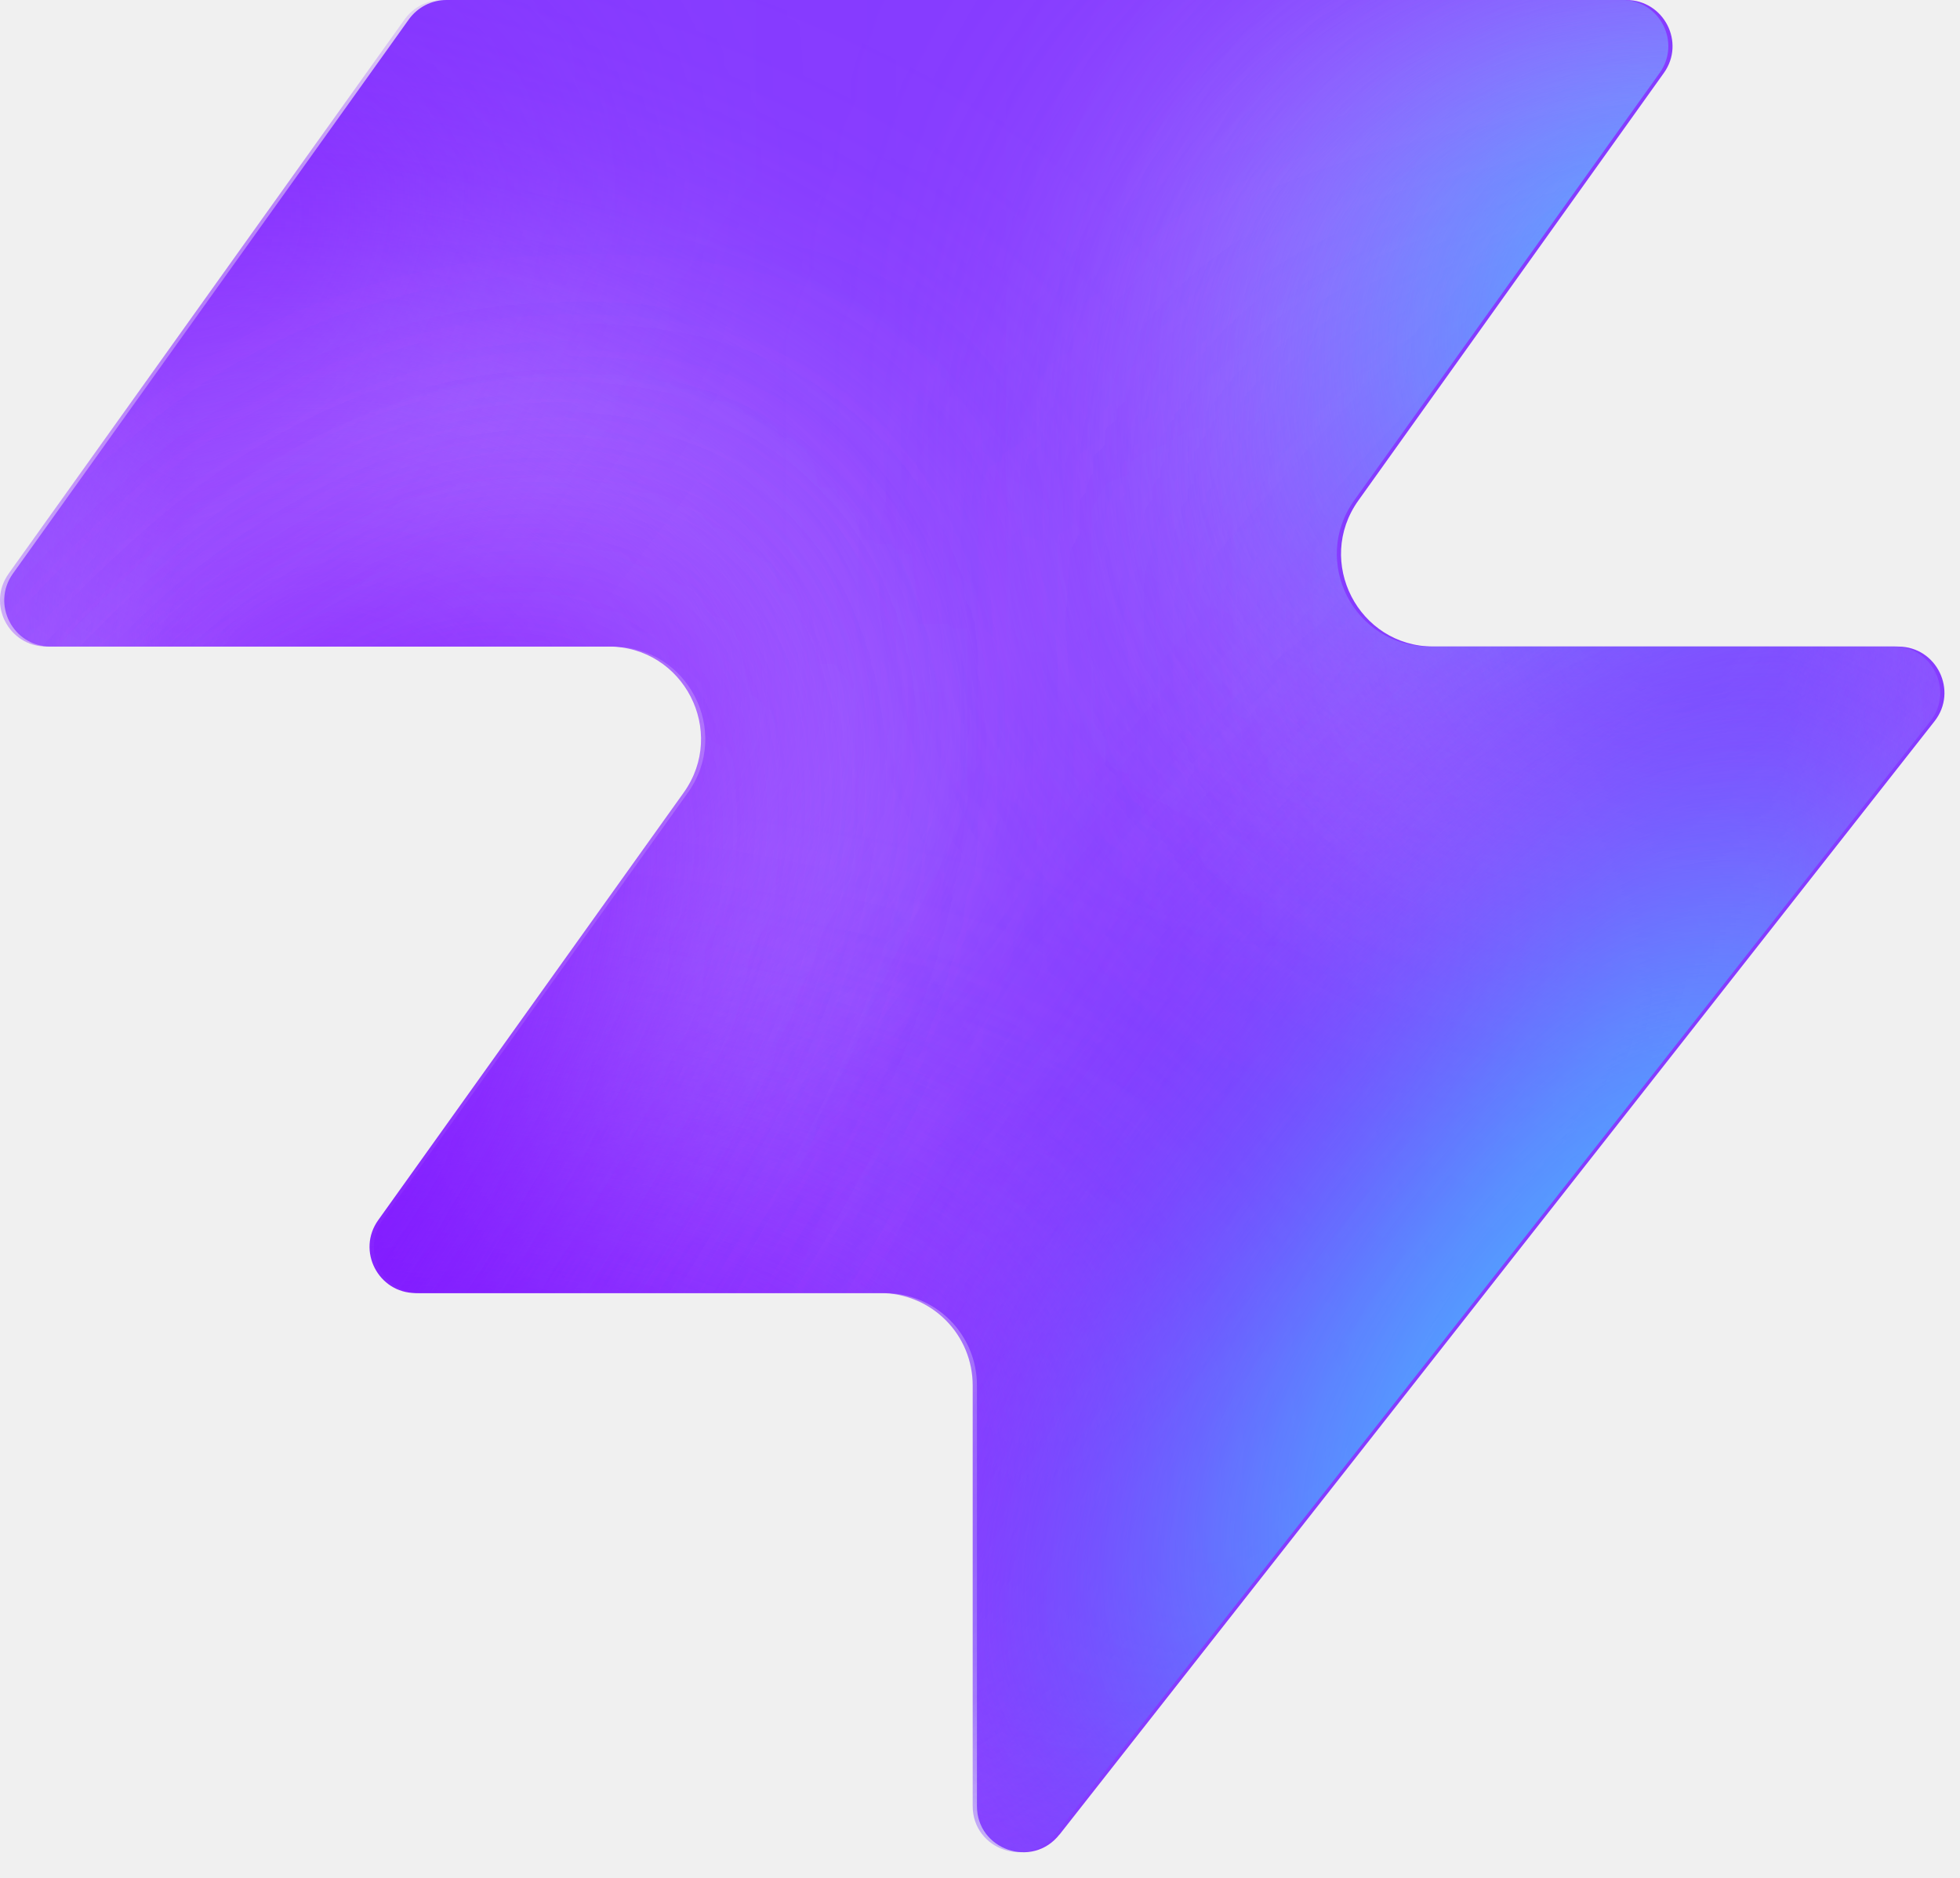
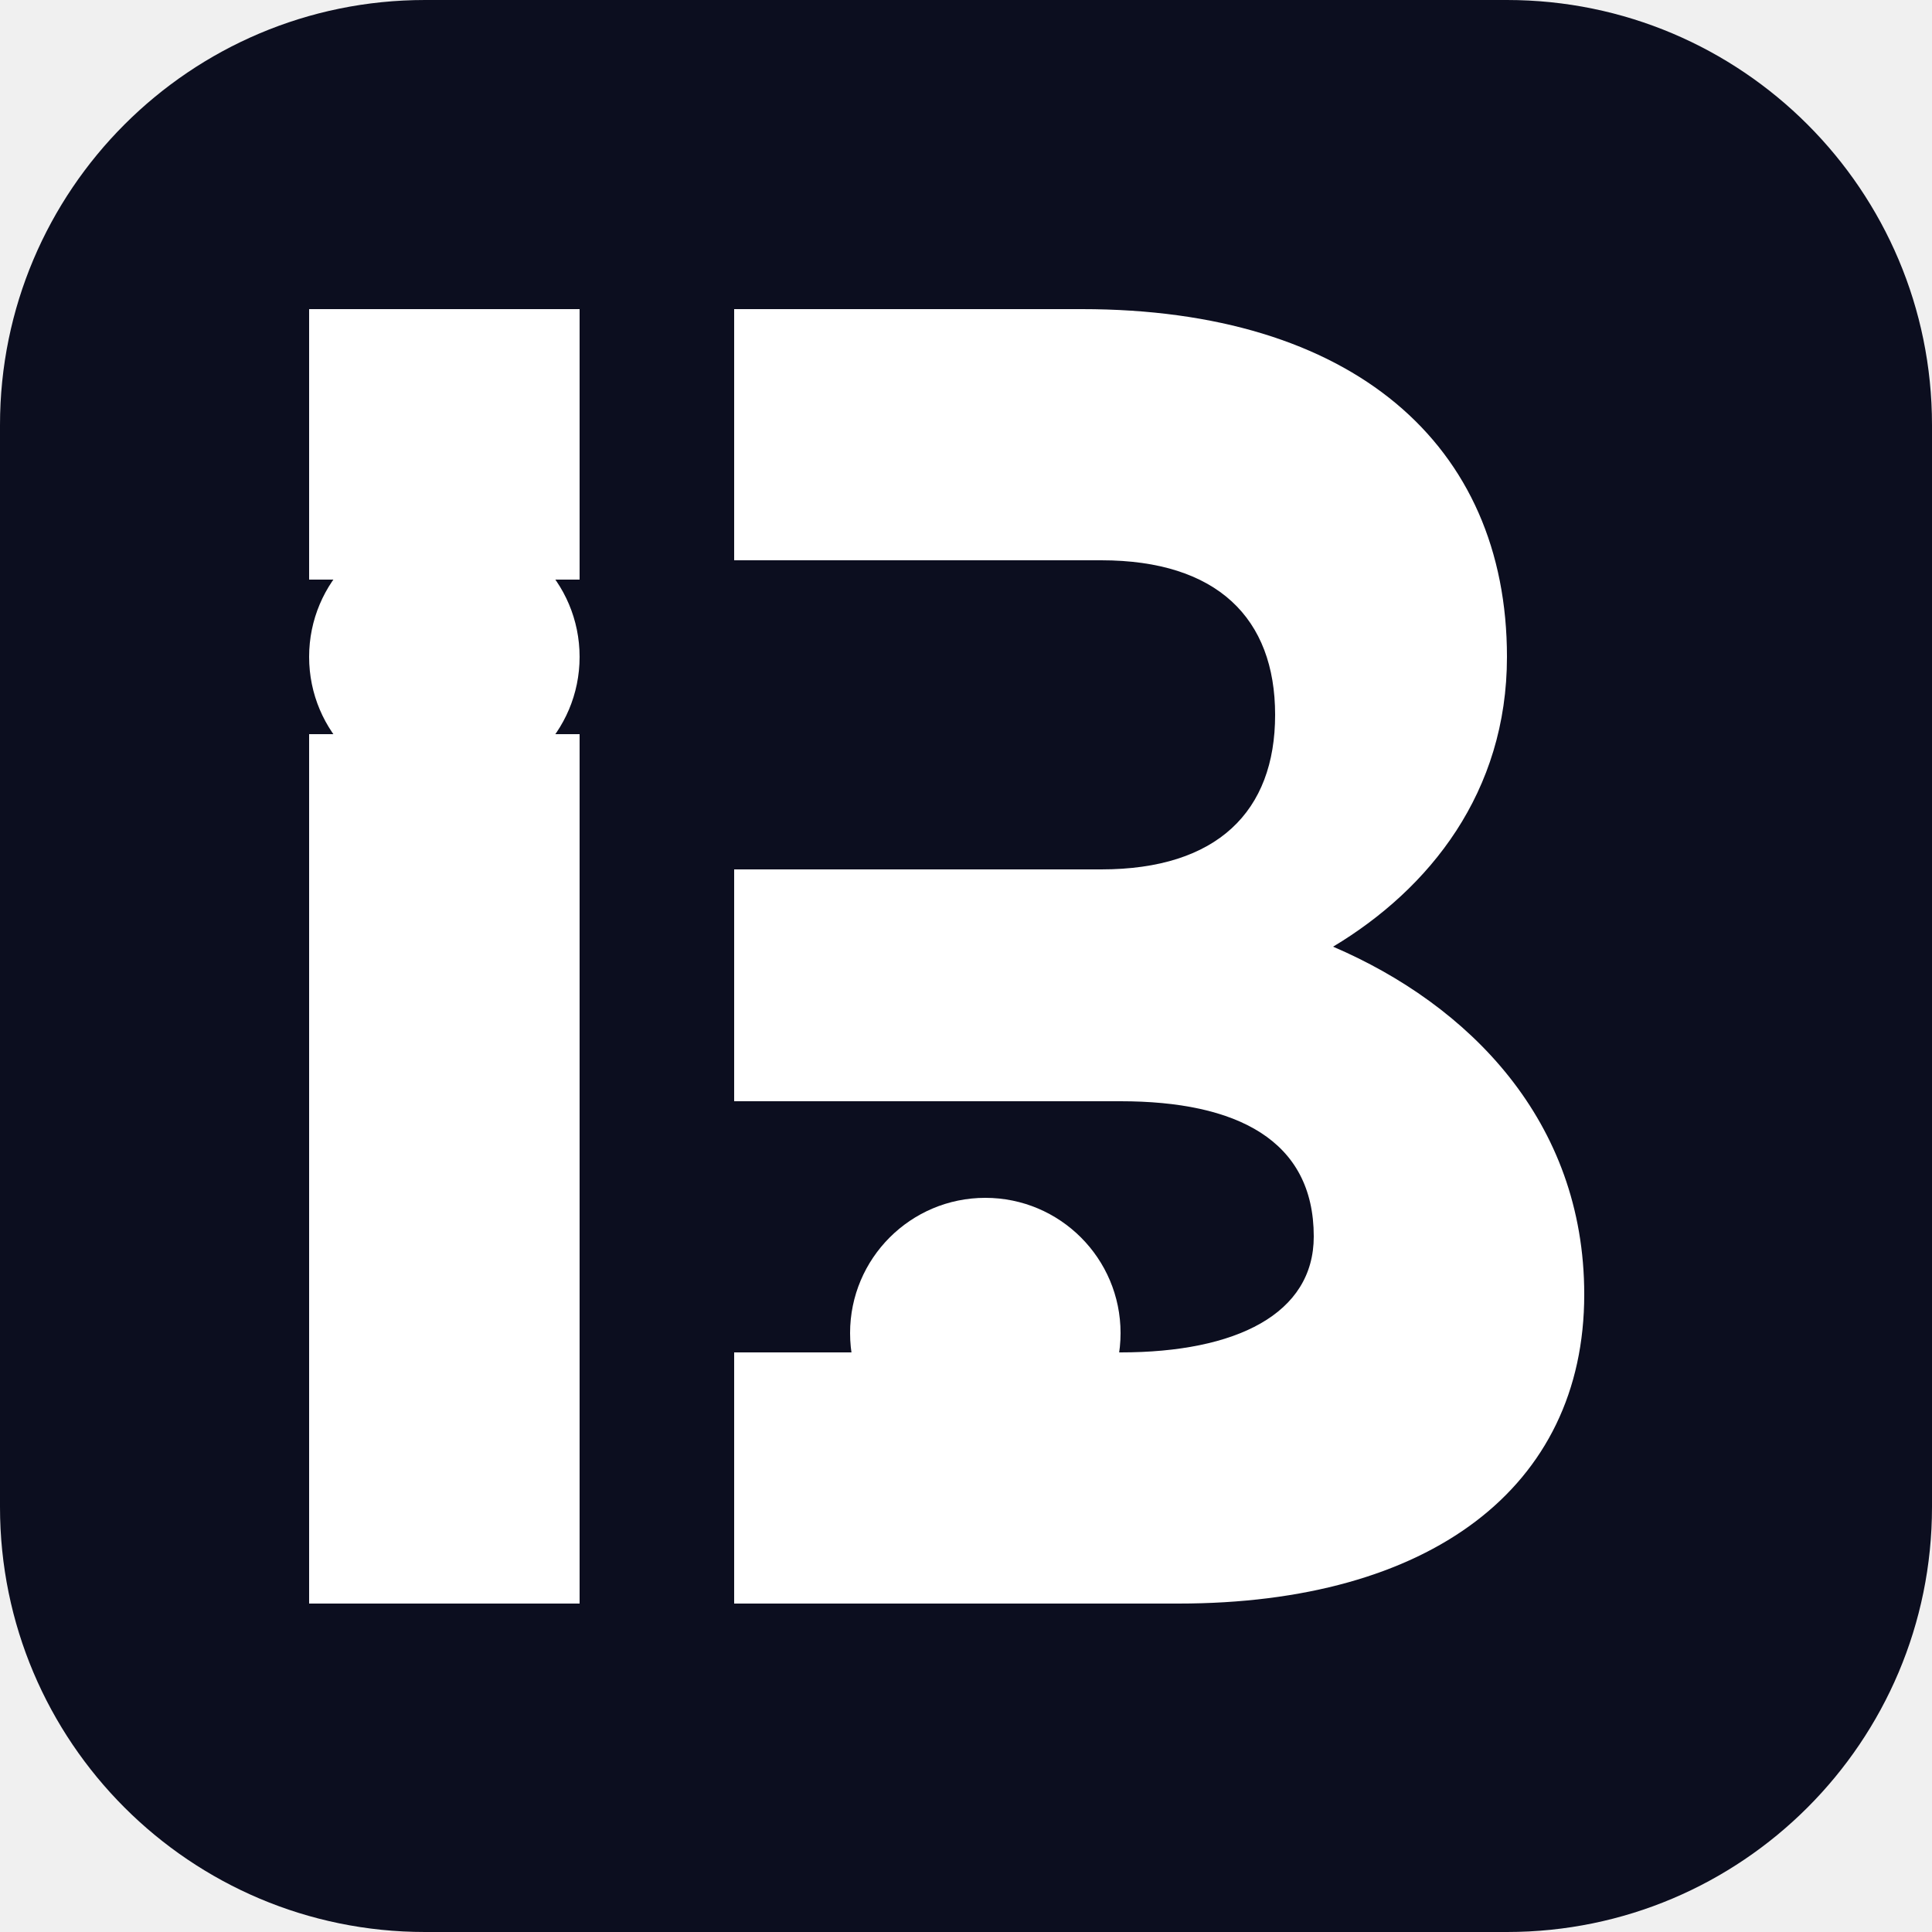
- <svg xmlns="http://www.w3.org/2000/svg" width="48" height="46" fill="none" viewBox="0 0 48 46">
-   <path fill="#863bff" d="M25.946 44.938c-.664.845-2.021.375-2.021-.698V33.937a2.26 2.26 0 0 0-2.262-2.262H10.287c-.92 0-1.456-1.04-.92-1.788l7.48-10.471c1.07-1.497 0-3.578-1.842-3.578H1.237c-.92 0-1.456-1.04-.92-1.788L10.013.474c.214-.297.556-.474.92-.474h28.894c.92 0 1.456 1.04.92 1.788l-7.48 10.471c-1.07 1.498 0 3.579 1.842 3.579h11.377c.943 0 1.473 1.088.89 1.83L25.947 44.94z" style="fill:#863bff;fill:color(display-p3 .525 .23 1);fill-opacity:1" />
-   <mask id="a" width="48" height="46" x="0" y="0" maskUnits="userSpaceOnUse" style="mask-type:alpha">
-     <path fill="#000" d="M25.842 44.938c-.664.844-2.021.375-2.021-.698V33.937a2.26 2.26 0 0 0-2.262-2.262H10.183c-.92 0-1.456-1.04-.92-1.788l7.48-10.471c1.07-1.498 0-3.579-1.842-3.579H1.133c-.92 0-1.456-1.04-.92-1.787L9.91.473c.214-.297.556-.474.92-.474h28.894c.92 0 1.456 1.04.92 1.788l-7.48 10.471c-1.07 1.498 0 3.578 1.842 3.578h11.377c.943 0 1.473 1.088.89 1.832L25.843 44.94z" style="fill:#000;fill-opacity:1" />
-   </mask>
-   <g mask="url(#a)">
-     <g filter="url(#b)">
-       <ellipse cx="5.508" cy="14.704" fill="#ede6ff" rx="5.508" ry="14.704" style="fill:#ede6ff;fill:color(display-p3 .927 .903 1);fill-opacity:1" transform="matrix(.00324 1 1 -.00324 -4.47 31.516)" />
-     </g>
-     <g filter="url(#c)">
-       <ellipse cx="10.399" cy="29.851" fill="#ede6ff" rx="10.399" ry="29.851" style="fill:#ede6ff;fill:color(display-p3 .927 .903 1);fill-opacity:1" transform="matrix(.00324 1 1 -.00324 -39.328 7.883)" />
-     </g>
-     <g filter="url(#d)">
-       <ellipse cx="5.508" cy="30.487" fill="#7e14ff" rx="5.508" ry="30.487" style="fill:#7e14ff;fill:color(display-p3 .492 .077 1);fill-opacity:1" transform="rotate(89.814 -25.913 -14.639)scale(1 -1)" />
-     </g>
-     <g filter="url(#e)">
-       <ellipse cx="5.508" cy="30.599" fill="#7e14ff" rx="5.508" ry="30.599" style="fill:#7e14ff;fill:color(display-p3 .492 .077 1);fill-opacity:1" transform="rotate(89.814 -32.644 -3.334)scale(1 -1)" />
-     </g>
-     <g filter="url(#f)">
-       <ellipse cx="5.508" cy="30.599" fill="#7e14ff" rx="5.508" ry="30.599" style="fill:#7e14ff;fill:color(display-p3 .492 .077 1);fill-opacity:1" transform="matrix(.00324 1 1 -.00324 -34.34 30.47)" />
-     </g>
-     <g filter="url(#g)">
-       <ellipse cx="14.072" cy="22.078" fill="#ede6ff" rx="14.072" ry="22.078" style="fill:#ede6ff;fill:color(display-p3 .927 .903 1);fill-opacity:1" transform="rotate(93.35 24.506 48.493)scale(-1 1)" />
-     </g>
-     <g filter="url(#h)">
-       <ellipse cx="3.47" cy="21.501" fill="#7e14ff" rx="3.47" ry="21.501" style="fill:#7e14ff;fill:color(display-p3 .492 .077 1);fill-opacity:1" transform="rotate(89.009 28.708 47.59)scale(-1 1)" />
-     </g>
-     <g filter="url(#i)">
-       <ellipse cx="3.47" cy="21.501" fill="#7e14ff" rx="3.47" ry="21.501" style="fill:#7e14ff;fill:color(display-p3 .492 .077 1);fill-opacity:1" transform="rotate(89.009 28.708 47.59)scale(-1 1)" />
-     </g>
-     <g filter="url(#j)">
-       <ellipse cx=".387" cy="8.972" fill="#7e14ff" rx="4.407" ry="29.108" style="fill:#7e14ff;fill:color(display-p3 .492 .077 1);fill-opacity:1" transform="rotate(39.51 .387 8.972)" />
-     </g>
-     <g filter="url(#k)">
-       <ellipse cx="47.523" cy="-6.092" fill="#7e14ff" rx="4.407" ry="29.108" style="fill:#7e14ff;fill:color(display-p3 .492 .077 1);fill-opacity:1" transform="rotate(37.892 47.523 -6.092)" />
-     </g>
-     <g filter="url(#l)">
-       <ellipse cx="41.412" cy="6.333" fill="#47bfff" rx="5.971" ry="9.665" style="fill:#47bfff;fill:color(display-p3 .28 .748 1);fill-opacity:1" transform="rotate(37.892 41.412 6.333)" />
-     </g>
-     <g filter="url(#m)">
-       <ellipse cx="-1.879" cy="38.332" fill="#7e14ff" rx="4.407" ry="29.108" style="fill:#7e14ff;fill:color(display-p3 .492 .077 1);fill-opacity:1" transform="rotate(37.892 -1.88 38.332)" />
-     </g>
-     <g filter="url(#n)">
-       <ellipse cx="-1.879" cy="38.332" fill="#7e14ff" rx="4.407" ry="29.108" style="fill:#7e14ff;fill:color(display-p3 .492 .077 1);fill-opacity:1" transform="rotate(37.892 -1.88 38.332)" />
-     </g>
-     <g filter="url(#o)">
-       <ellipse cx="35.651" cy="29.907" fill="#7e14ff" rx="4.407" ry="29.108" style="fill:#7e14ff;fill:color(display-p3 .492 .077 1);fill-opacity:1" transform="rotate(37.892 35.651 29.907)" />
-     </g>
-     <g filter="url(#p)">
-       <ellipse cx="38.418" cy="32.4" fill="#47bfff" rx="5.971" ry="15.297" style="fill:#47bfff;fill:color(display-p3 .28 .748 1);fill-opacity:1" transform="rotate(37.892 38.418 32.4)" />
-     </g>
+ <svg xmlns="http://www.w3.org/2000/svg" viewBox="0 0 100 100">
+   <rect width="100" height="100" rx="22" fill="#0c0e1f" />
+   <g fill="#ffffff">
+     <rect x="16" y="38" width="14" height="45" />
+     <rect x="16" y="16" width="14" height="14" />
+     <circle cx="23" cy="34" r="7" />
+     <path d="         M38 16         H56         C70 16 78 23 78 34         C78 41 74 46 69 49         C76 52 82 58 82 67         C82 77 74 83 61 83         H38         V70         H58         C64 70 68 68 68 64         C68 59 64 57 58 57         H38         V45         H57         C63 45 66 42 66 37         C66 32 63 29 57 29         H38         Z       " />
+     <circle cx="51" cy="69" r="7" />
  </g>
-   <defs>
-     <filter id="b" width="60.045" height="41.654" x="-19.77" y="16.149" color-interpolation-filters="sRGB" filterUnits="userSpaceOnUse">
-       <feFlood flood-opacity="0" result="BackgroundImageFix" />
-       <feBlend in="SourceGraphic" in2="BackgroundImageFix" result="shape" />
-       <feGaussianBlur result="effect1_foregroundBlur_2002_17158" stdDeviation="7.659" />
-     </filter>
-     <filter id="c" width="90.34" height="51.437" x="-54.613" y="-7.533" color-interpolation-filters="sRGB" filterUnits="userSpaceOnUse">
-       <feFlood flood-opacity="0" result="BackgroundImageFix" />
-       <feBlend in="SourceGraphic" in2="BackgroundImageFix" result="shape" />
-       <feGaussianBlur result="effect1_foregroundBlur_2002_17158" stdDeviation="7.659" />
-     </filter>
-     <filter id="d" width="79.355" height="29.4" x="-49.64" y="2.03" color-interpolation-filters="sRGB" filterUnits="userSpaceOnUse">
-       <feFlood flood-opacity="0" result="BackgroundImageFix" />
-       <feBlend in="SourceGraphic" in2="BackgroundImageFix" result="shape" />
-       <feGaussianBlur result="effect1_foregroundBlur_2002_17158" stdDeviation="4.596" />
-     </filter>
-     <filter id="e" width="79.579" height="29.4" x="-45.045" y="20.029" color-interpolation-filters="sRGB" filterUnits="userSpaceOnUse">
-       <feFlood flood-opacity="0" result="BackgroundImageFix" />
-       <feBlend in="SourceGraphic" in2="BackgroundImageFix" result="shape" />
-       <feGaussianBlur result="effect1_foregroundBlur_2002_17158" stdDeviation="4.596" />
-     </filter>
-     <filter id="f" width="79.579" height="29.4" x="-43.513" y="21.178" color-interpolation-filters="sRGB" filterUnits="userSpaceOnUse">
-       <feFlood flood-opacity="0" result="BackgroundImageFix" />
-       <feBlend in="SourceGraphic" in2="BackgroundImageFix" result="shape" />
-       <feGaussianBlur result="effect1_foregroundBlur_2002_17158" stdDeviation="4.596" />
-     </filter>
-     <filter id="g" width="74.749" height="58.852" x="15.756" y="-17.901" color-interpolation-filters="sRGB" filterUnits="userSpaceOnUse">
-       <feFlood flood-opacity="0" result="BackgroundImageFix" />
-       <feBlend in="SourceGraphic" in2="BackgroundImageFix" result="shape" />
-       <feGaussianBlur result="effect1_foregroundBlur_2002_17158" stdDeviation="7.659" />
-     </filter>
-     <filter id="h" width="61.377" height="25.362" x="23.548" y="2.284" color-interpolation-filters="sRGB" filterUnits="userSpaceOnUse">
-       <feFlood flood-opacity="0" result="BackgroundImageFix" />
-       <feBlend in="SourceGraphic" in2="BackgroundImageFix" result="shape" />
-       <feGaussianBlur result="effect1_foregroundBlur_2002_17158" stdDeviation="4.596" />
-     </filter>
-     <filter id="i" width="61.377" height="25.362" x="23.548" y="2.284" color-interpolation-filters="sRGB" filterUnits="userSpaceOnUse">
-       <feFlood flood-opacity="0" result="BackgroundImageFix" />
-       <feBlend in="SourceGraphic" in2="BackgroundImageFix" result="shape" />
-       <feGaussianBlur result="effect1_foregroundBlur_2002_17158" stdDeviation="4.596" />
-     </filter>
-     <filter id="j" width="56.045" height="63.649" x="-27.636" y="-22.853" color-interpolation-filters="sRGB" filterUnits="userSpaceOnUse">
-       <feFlood flood-opacity="0" result="BackgroundImageFix" />
-       <feBlend in="SourceGraphic" in2="BackgroundImageFix" result="shape" />
-       <feGaussianBlur result="effect1_foregroundBlur_2002_17158" stdDeviation="4.596" />
-     </filter>
-     <filter id="k" width="54.814" height="64.646" x="20.116" y="-38.415" color-interpolation-filters="sRGB" filterUnits="userSpaceOnUse">
-       <feFlood flood-opacity="0" result="BackgroundImageFix" />
-       <feBlend in="SourceGraphic" in2="BackgroundImageFix" result="shape" />
-       <feGaussianBlur result="effect1_foregroundBlur_2002_17158" stdDeviation="4.596" />
-     </filter>
-     <filter id="l" width="33.541" height="35.313" x="24.641" y="-11.323" color-interpolation-filters="sRGB" filterUnits="userSpaceOnUse">
-       <feFlood flood-opacity="0" result="BackgroundImageFix" />
-       <feBlend in="SourceGraphic" in2="BackgroundImageFix" result="shape" />
-       <feGaussianBlur result="effect1_foregroundBlur_2002_17158" stdDeviation="4.596" />
-     </filter>
-     <filter id="m" width="54.814" height="64.646" x="-29.286" y="6.009" color-interpolation-filters="sRGB" filterUnits="userSpaceOnUse">
-       <feFlood flood-opacity="0" result="BackgroundImageFix" />
-       <feBlend in="SourceGraphic" in2="BackgroundImageFix" result="shape" />
-       <feGaussianBlur result="effect1_foregroundBlur_2002_17158" stdDeviation="4.596" />
-     </filter>
-     <filter id="n" width="54.814" height="64.646" x="-29.286" y="6.009" color-interpolation-filters="sRGB" filterUnits="userSpaceOnUse">
-       <feFlood flood-opacity="0" result="BackgroundImageFix" />
-       <feBlend in="SourceGraphic" in2="BackgroundImageFix" result="shape" />
-       <feGaussianBlur result="effect1_foregroundBlur_2002_17158" stdDeviation="4.596" />
-     </filter>
-     <filter id="o" width="54.814" height="64.646" x="8.244" y="-2.416" color-interpolation-filters="sRGB" filterUnits="userSpaceOnUse">
-       <feFlood flood-opacity="0" result="BackgroundImageFix" />
-       <feBlend in="SourceGraphic" in2="BackgroundImageFix" result="shape" />
-       <feGaussianBlur result="effect1_foregroundBlur_2002_17158" stdDeviation="4.596" />
-     </filter>
-     <filter id="p" width="39.409" height="43.623" x="18.713" y="10.588" color-interpolation-filters="sRGB" filterUnits="userSpaceOnUse">
-       <feFlood flood-opacity="0" result="BackgroundImageFix" />
-       <feBlend in="SourceGraphic" in2="BackgroundImageFix" result="shape" />
-       <feGaussianBlur result="effect1_foregroundBlur_2002_17158" stdDeviation="4.596" />
-     </filter>
-   </defs>
</svg>
